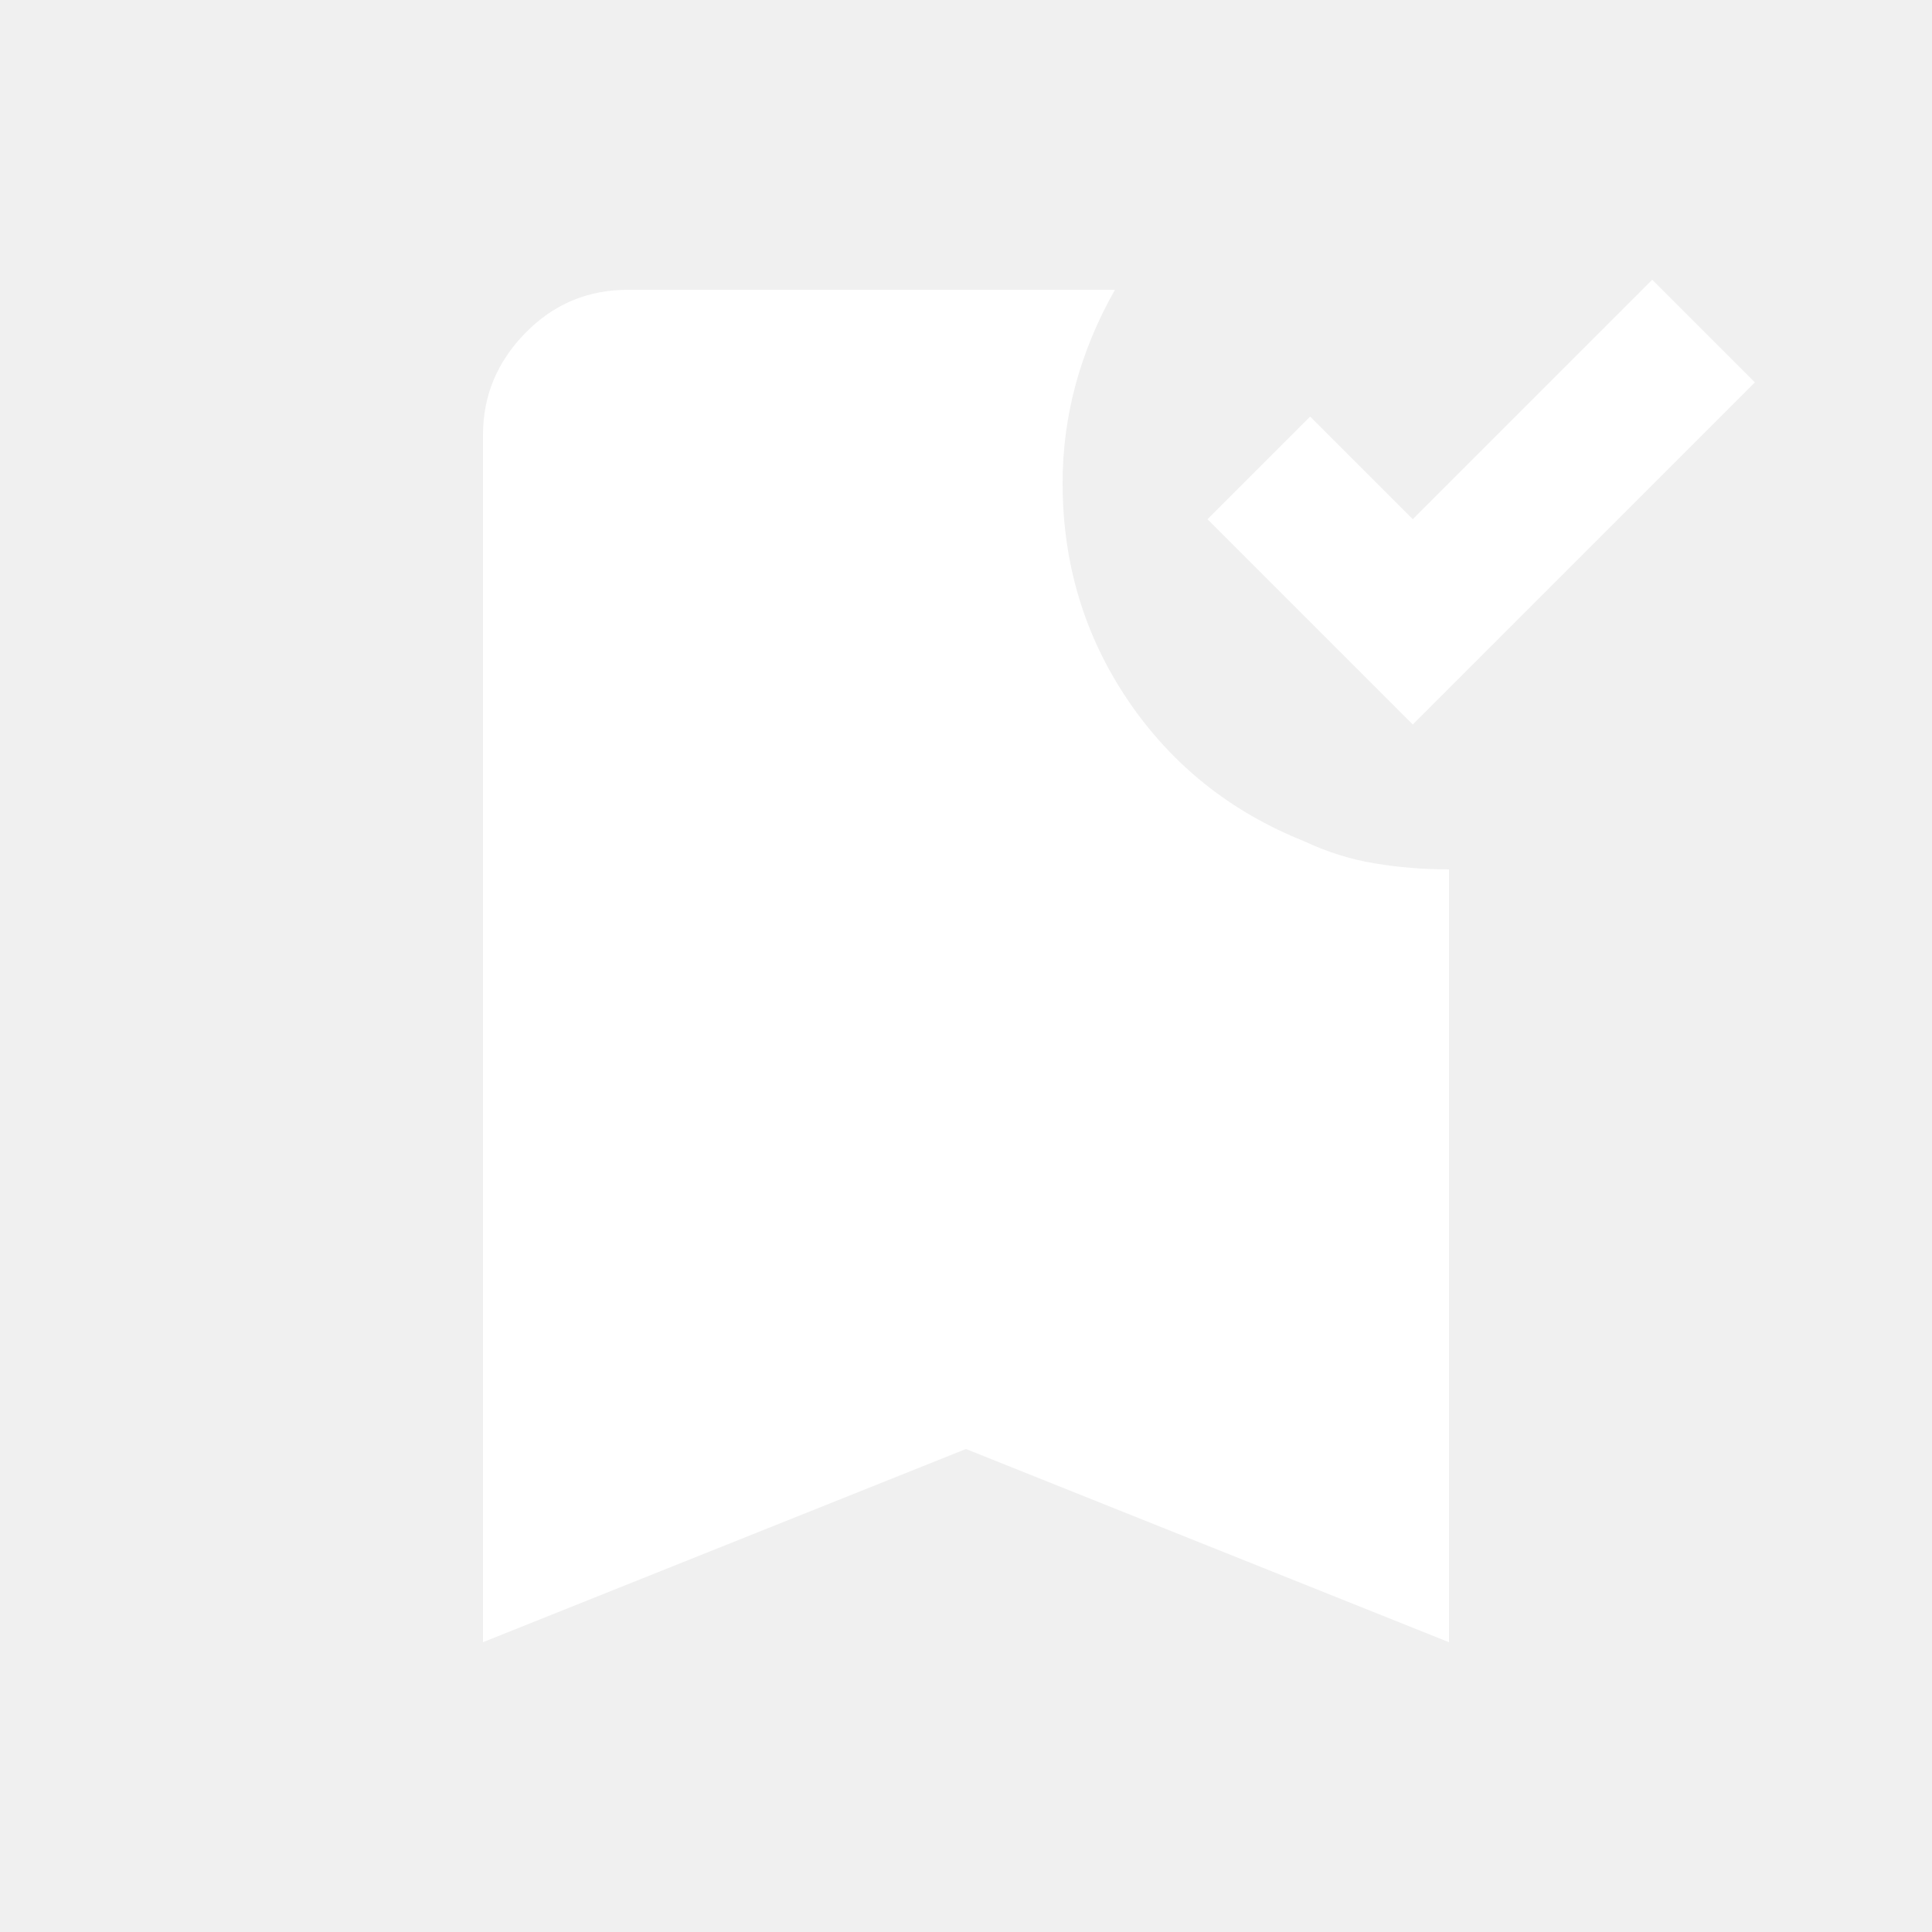
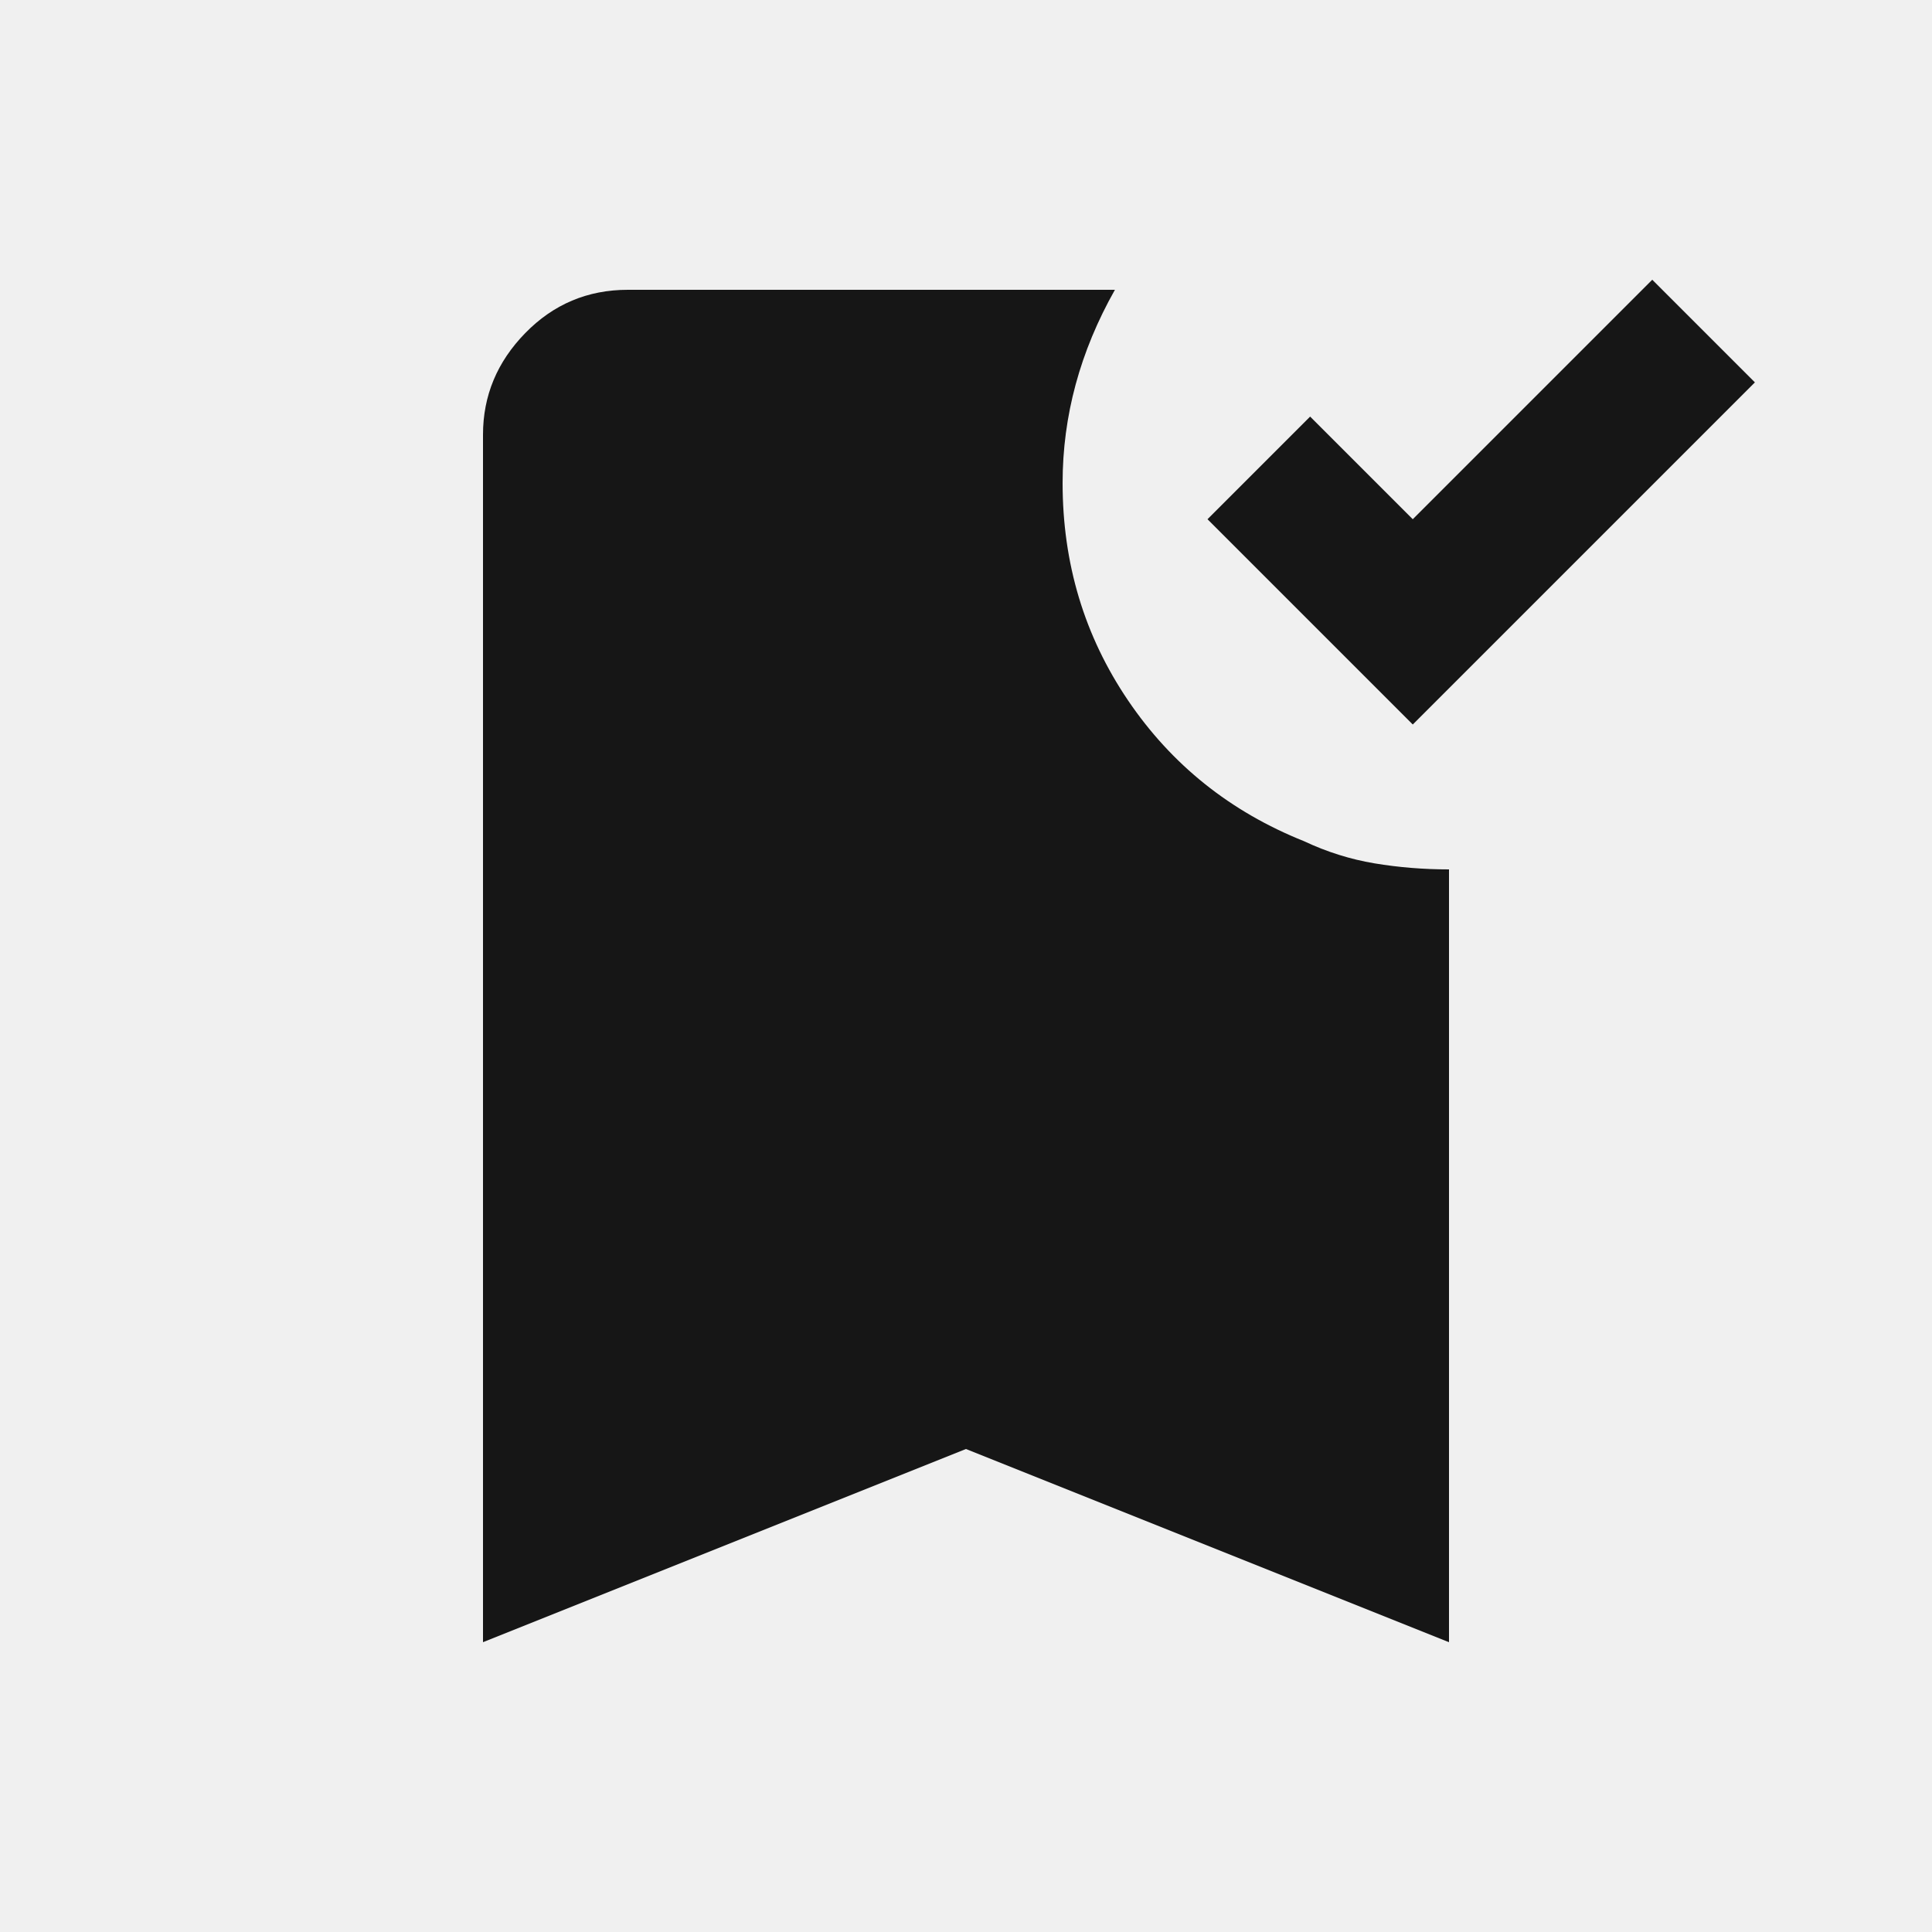
- <svg xmlns="http://www.w3.org/2000/svg" height="20px" viewBox="0 -960 960 960" width="20px" fill="#FFFFFF">
+ <svg xmlns="http://www.w3.org/2000/svg" height="20px" viewBox="0 -960 960 960" width="20px" fill="#161616">
  <path d="M702-600 600-702l51-51 51 51 119-119 51 51-170 170ZM240-144v-600q0-29 21-50.5t51-21.5h242q-13 23-19.5 47t-6.5 49q0 60 32.5 108t87.5 70q17 8 35 11t37 3v384l-240-96-240 96Z" />
</svg>
